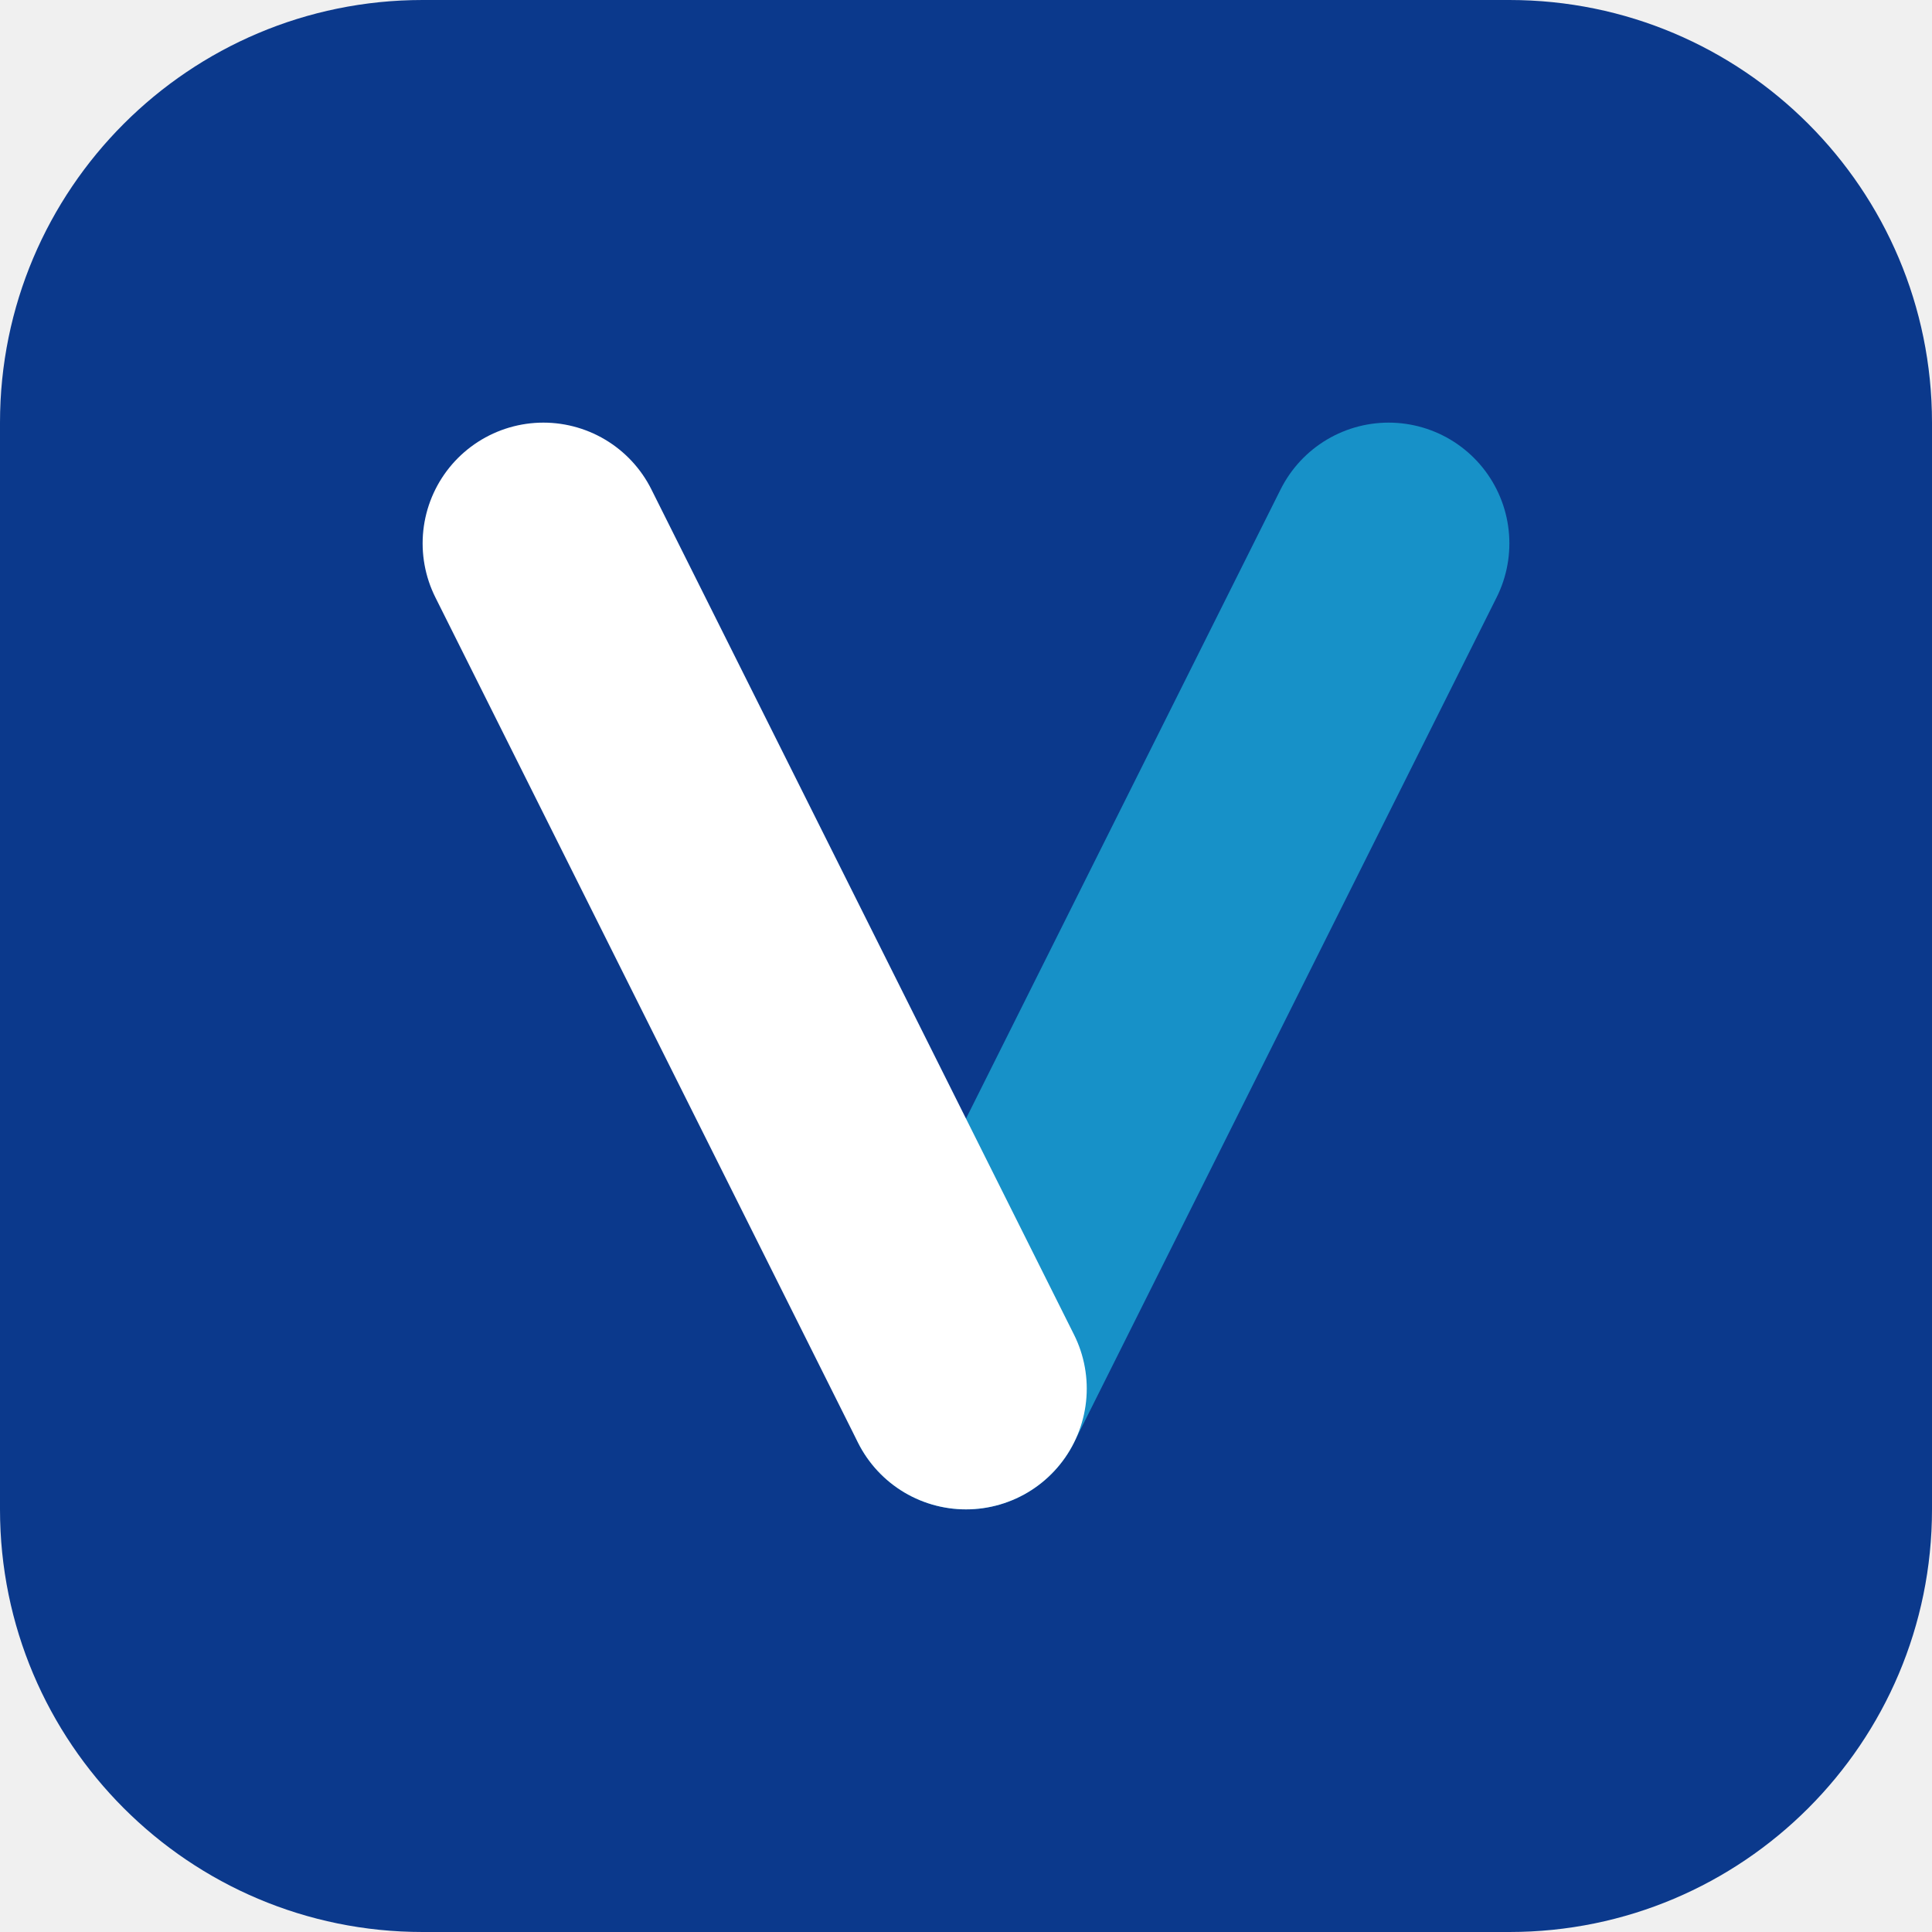
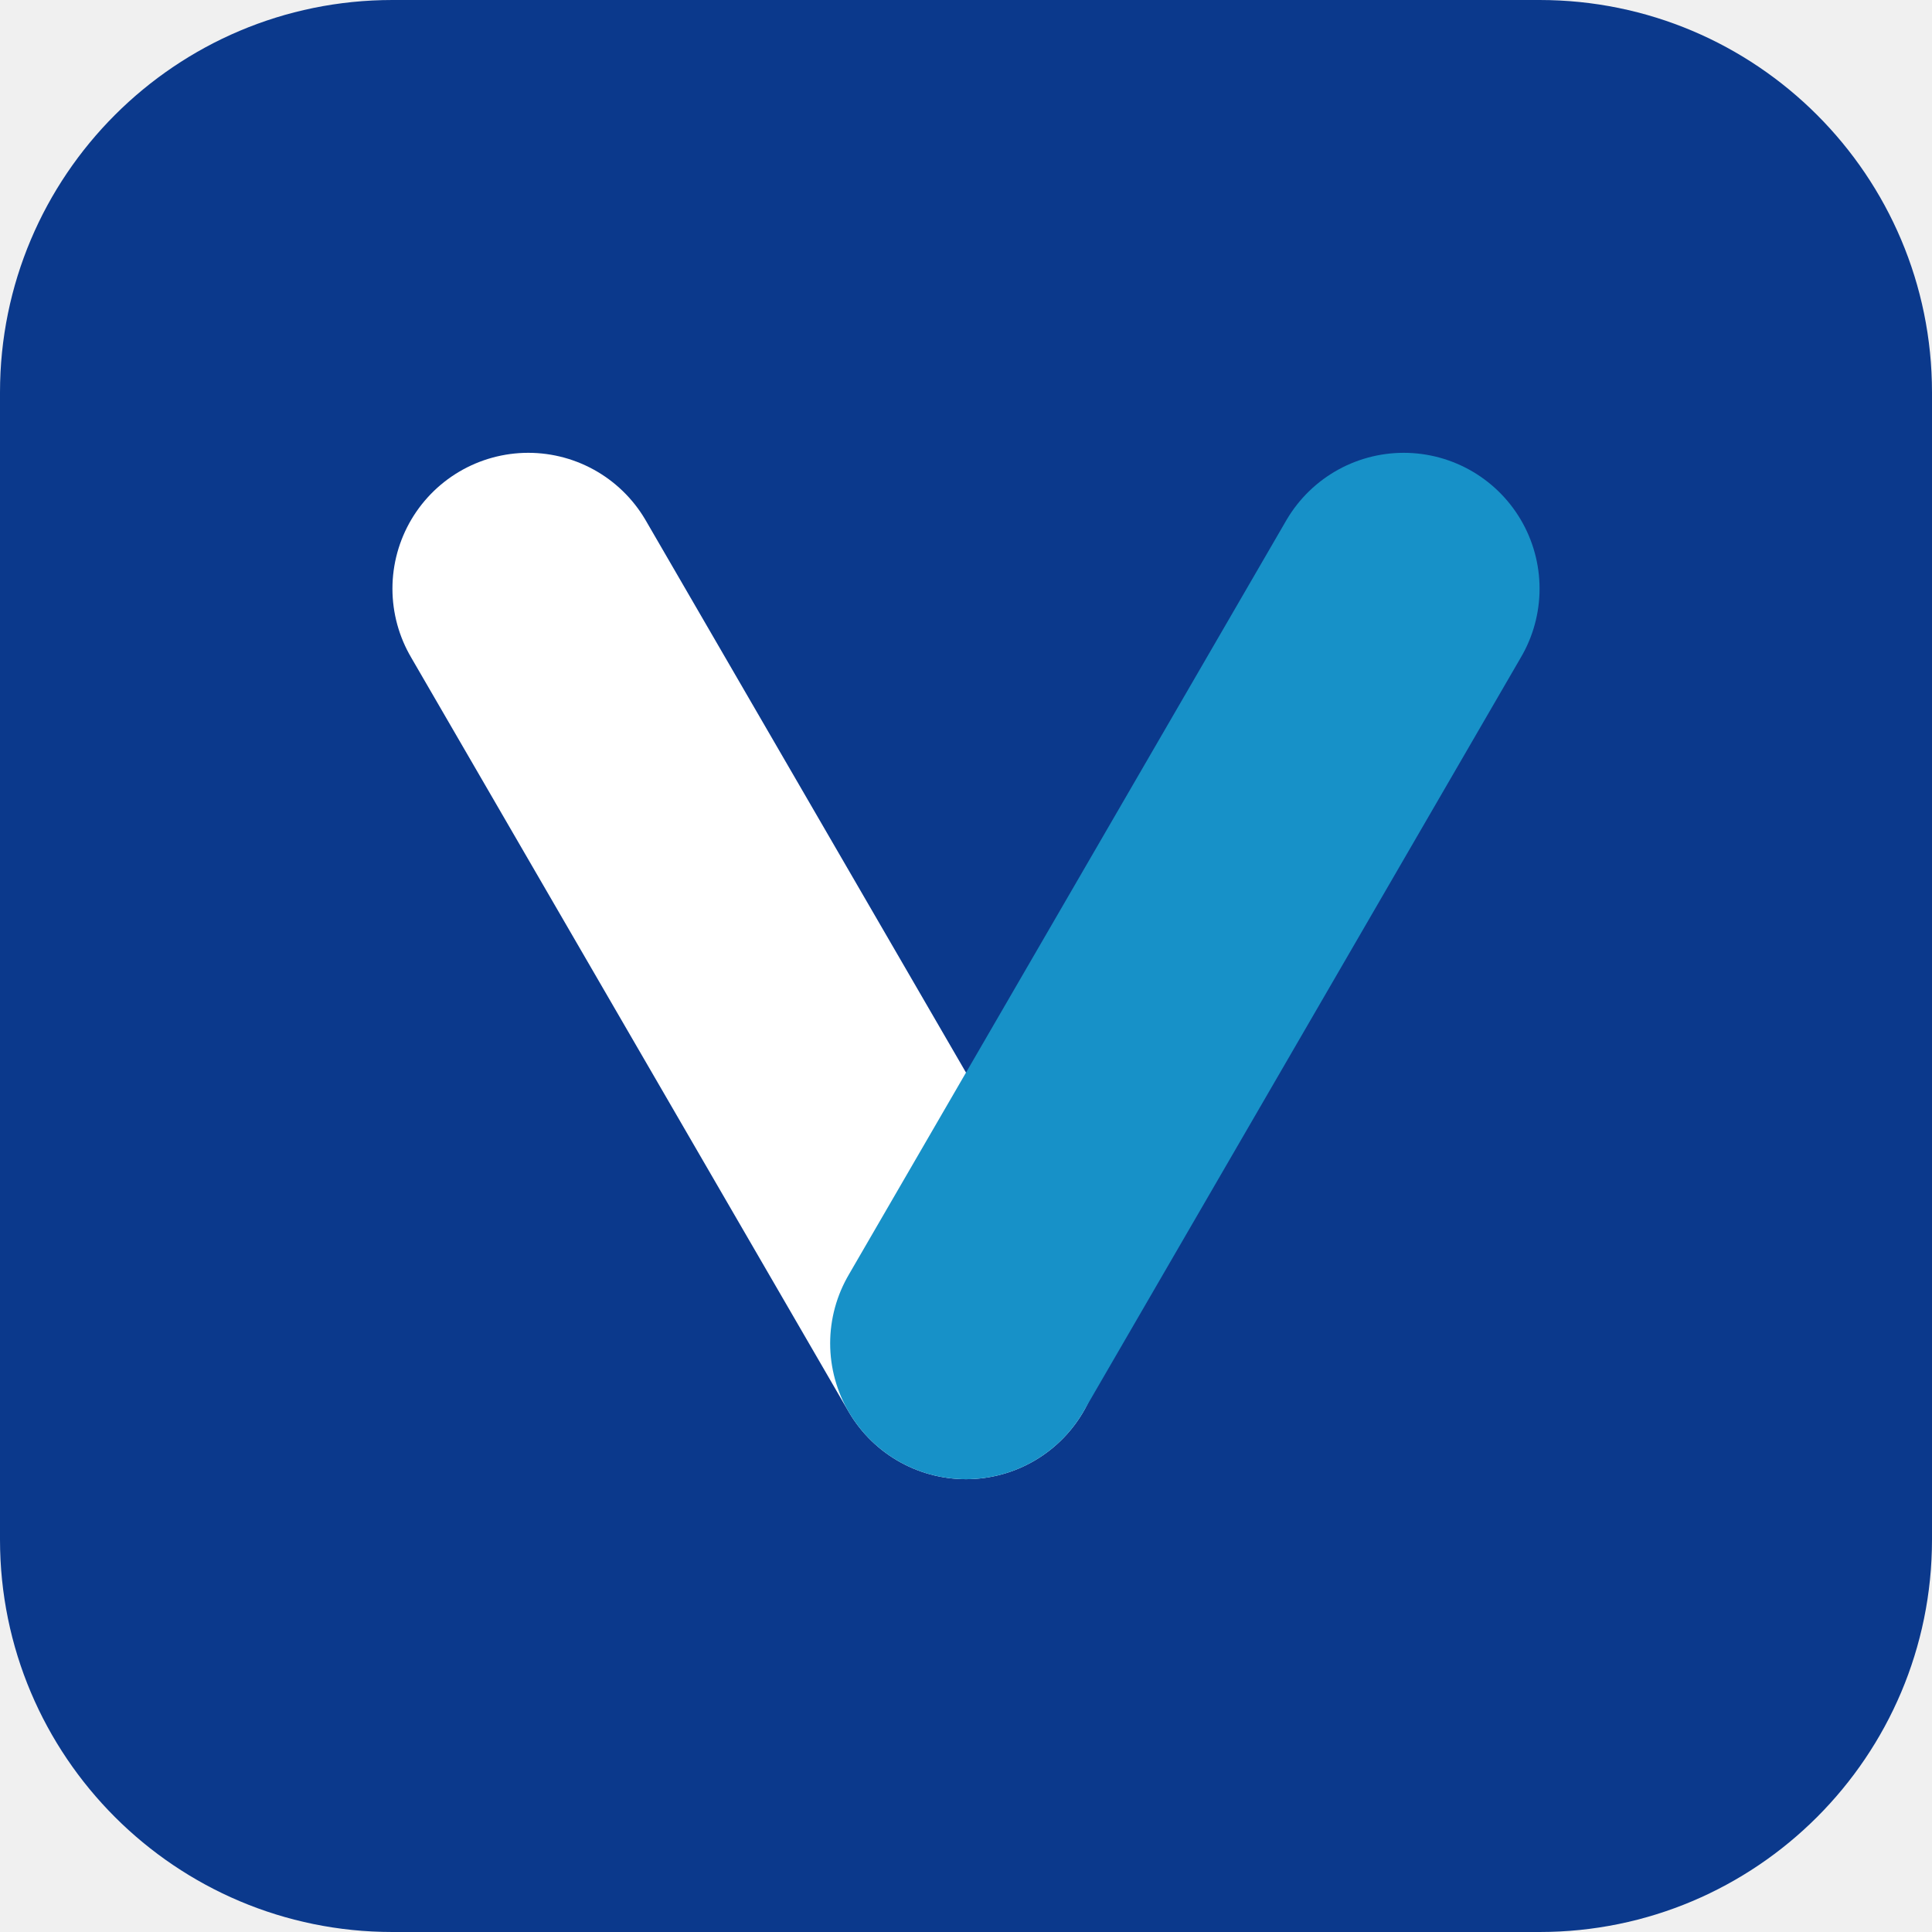
<svg xmlns="http://www.w3.org/2000/svg" viewBox="0 0 64 64" width="64" height="64" role="img" aria-label="VKAI Panel">
-   <rect width="64" height="64" rx="14" ry="14" fill="#0B398C" />
-   <path d="M46 18 L32 46" fill="none" stroke="#1791C8" stroke-width="8" stroke-linecap="round" />
-   <path d="M18 18 L32 46" fill="none" stroke="#FFFFFF" stroke-width="8" stroke-linecap="round" />
+   <rect x="0" y="0" width="64" height="64" rx="13" ry="13" fill="#0B398C" />
+   <path d="M17.5 19.5 L32 44.5" fill="none" stroke="#FFFFFF" stroke-width="9" stroke-linecap="round" stroke-linejoin="round" />
+   <path d="M46.5 19.5 L32 44.5" fill="none" stroke="#1791C8" stroke-width="9" stroke-linecap="round" stroke-linejoin="round" />
</svg>
